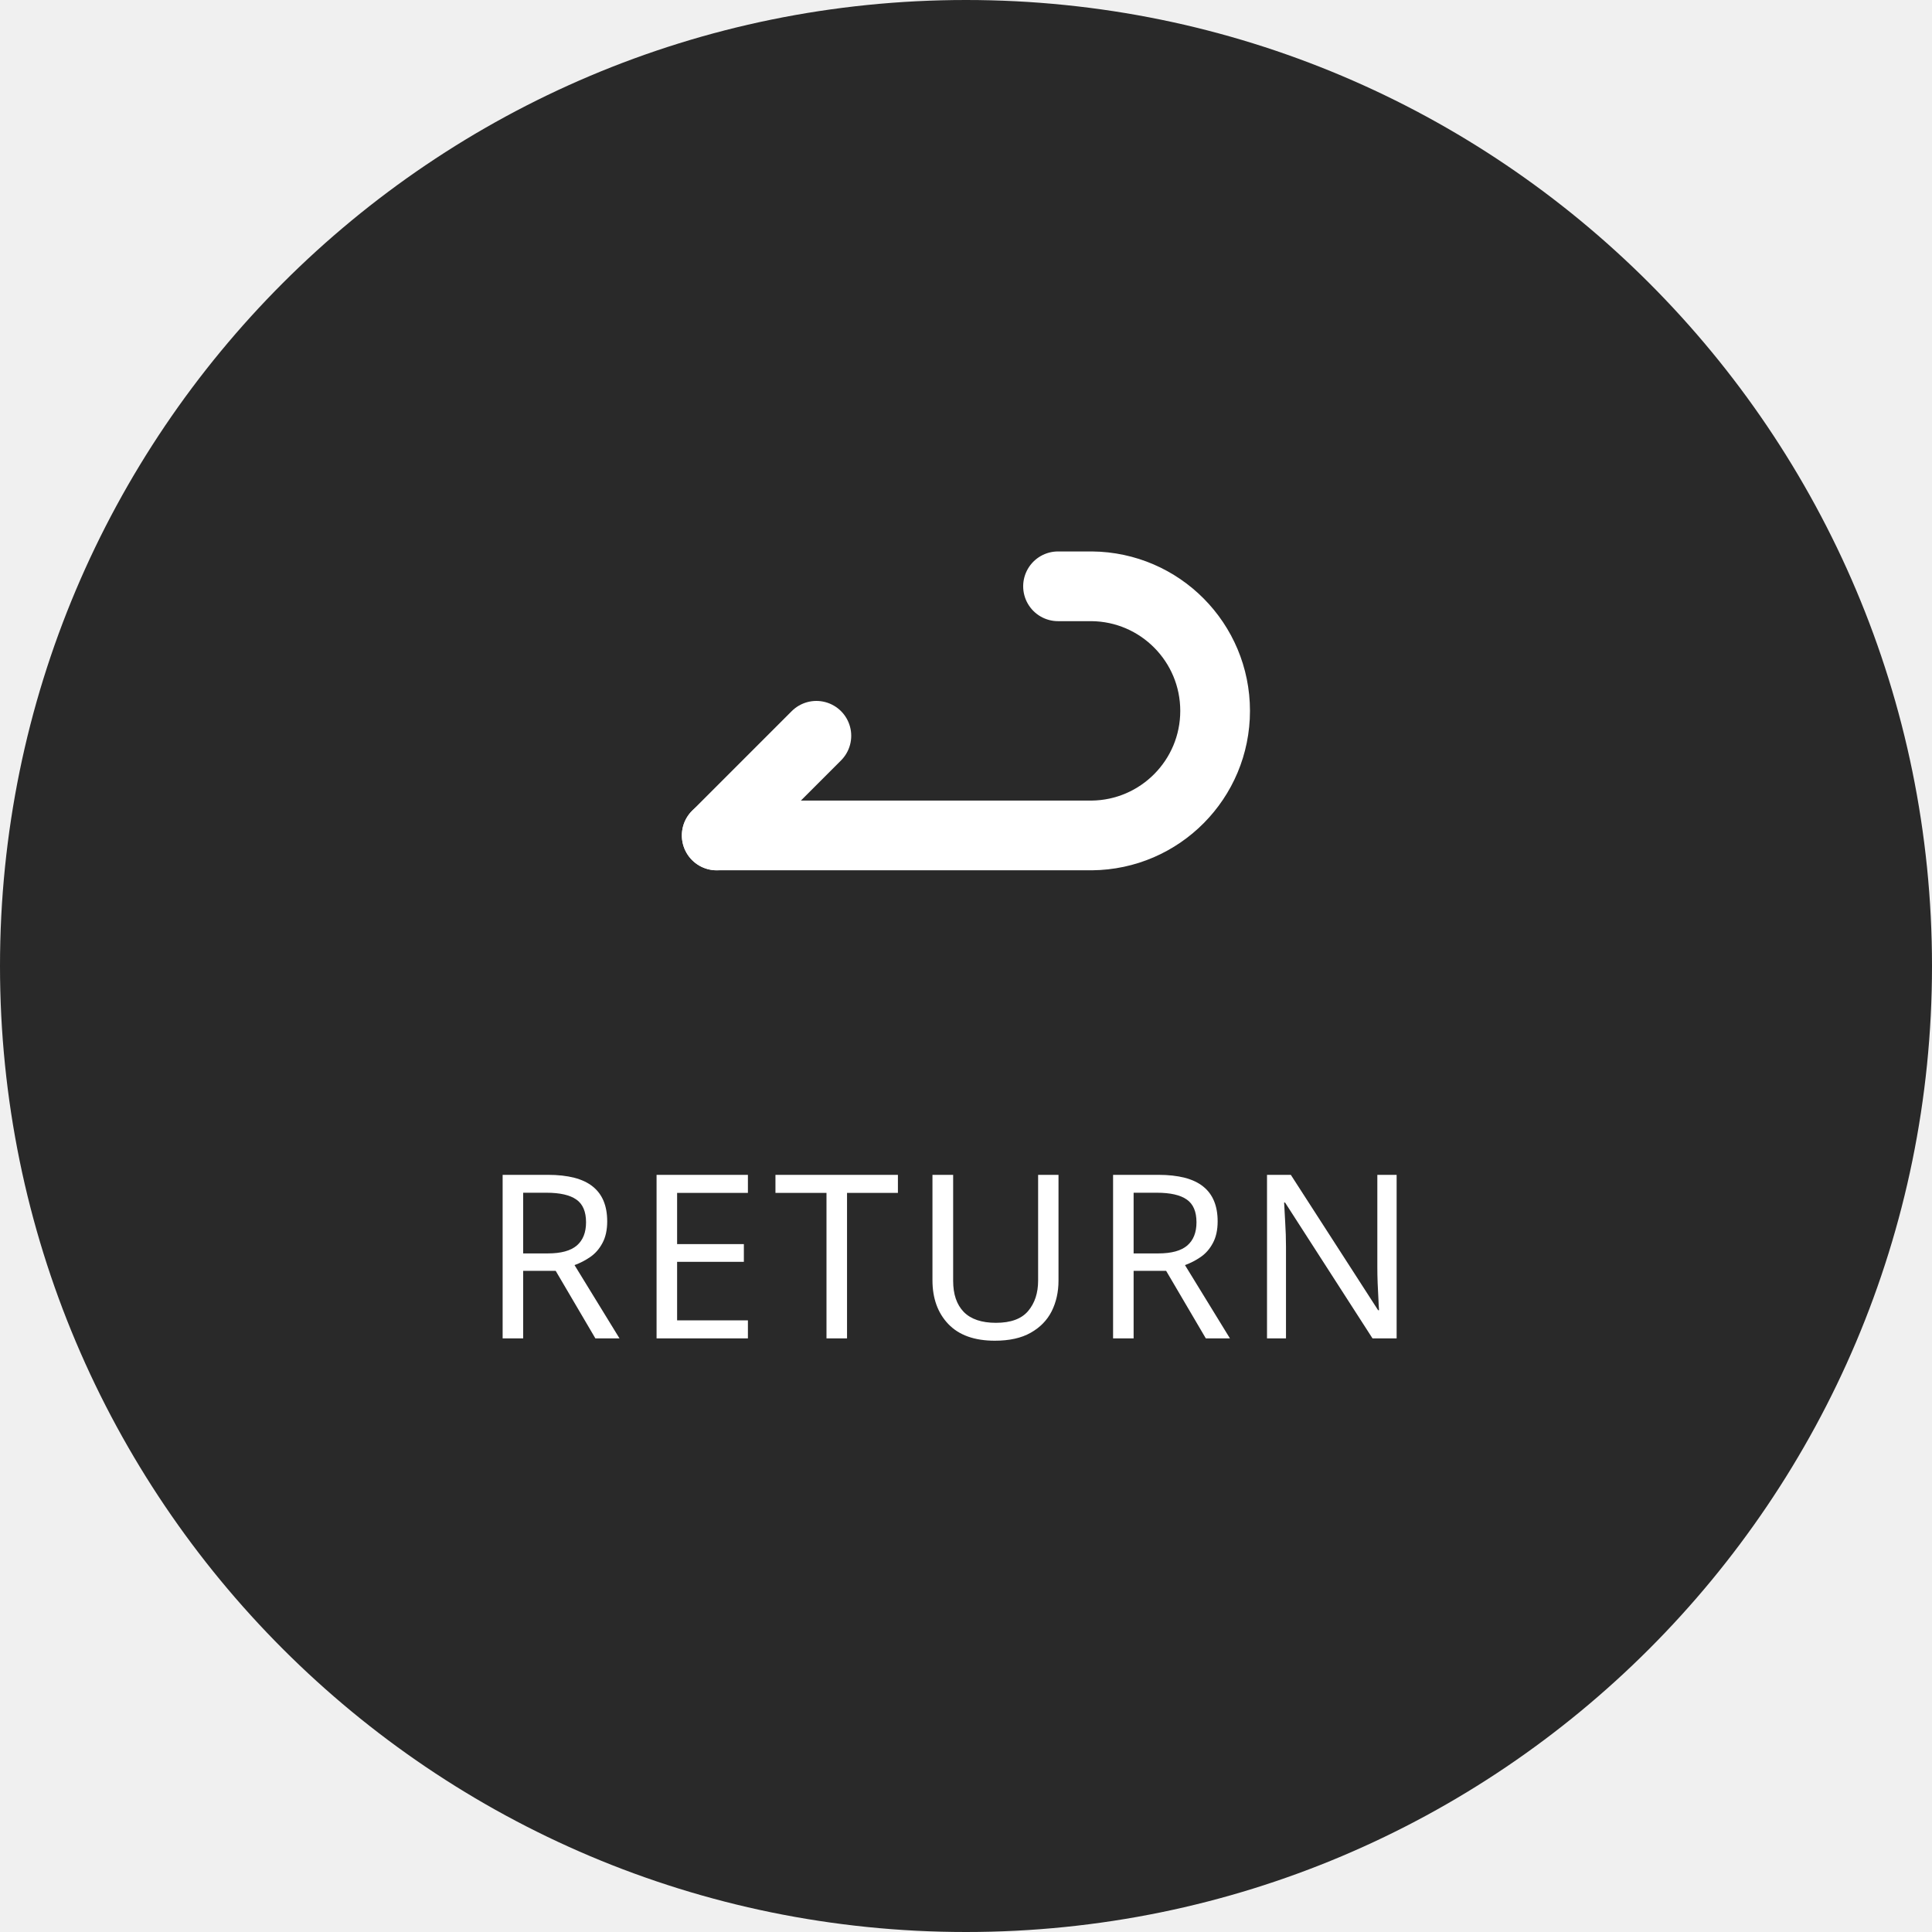
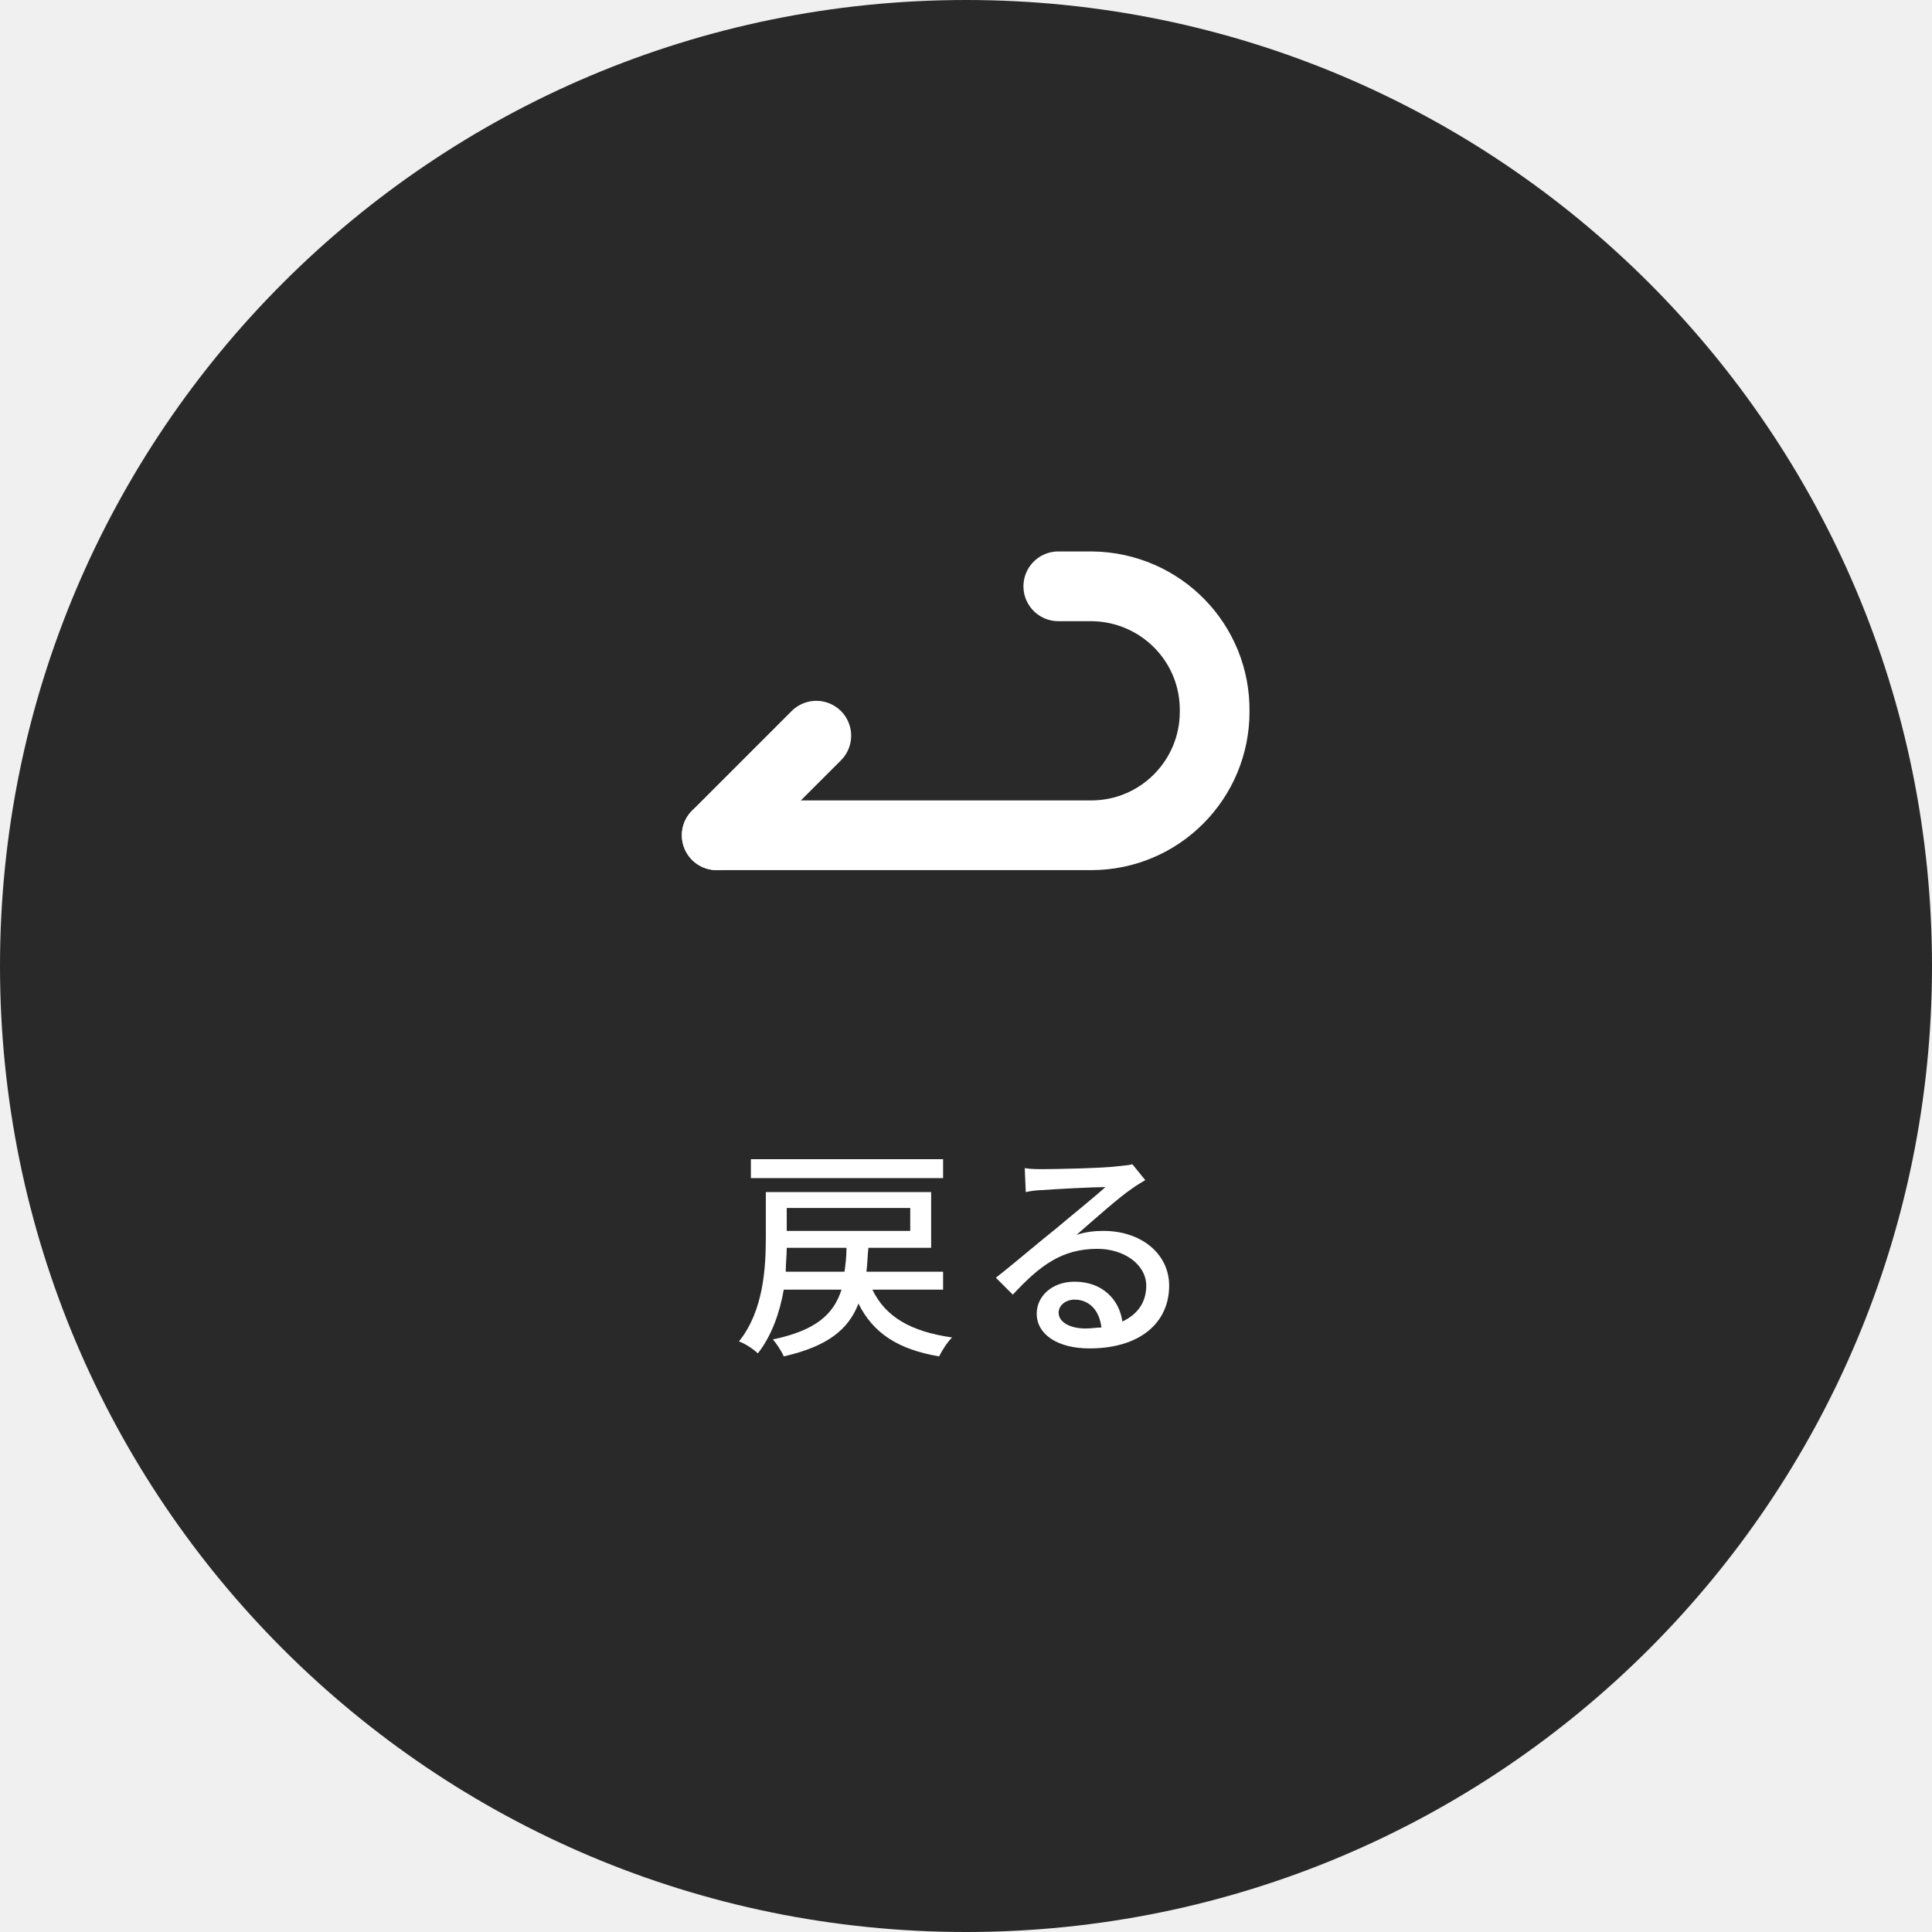
- <svg xmlns="http://www.w3.org/2000/svg" viewBox="0 0 194 194">
-   <defs>
-     <style>
-       .cls-1 {
-         fill: #292929;
-       }
- 
-       .cls-2 {
-         fill: #fff;
-         font-size: 23px;
-         font-family: NotoSansJP-Medium, Noto Sans JP Medium;
-         font-weight: 500;
-         letter-spacing: 0.05em;
-       }
- 
-       .cls-3, .cls-4 {
-         fill: none;
-         stroke: #fff;
-         stroke-linecap: round;
-         stroke-miterlimit: 10;
-         stroke-width: 7px;
-       }
- 
-       .cls-4 {
-         stroke-linejoin: round;
-       }
-     </style>
-   </defs>
-   <g id="グループ化_59" data-name="グループ化 59" transform="translate(-1823 -983)">
-     <circle id="楕円形_26" data-name="楕円形 26" class="cls-1" cx="97" cy="97" r="97" transform="translate(1823 983)" />
-     <text id="RETURN" class="cls-2" transform="translate(1919.964 1117.392)">
-       <tspan x="-48.726" y="0">RETURN</tspan>
-     </text>
+ <svg xmlns="http://www.w3.org/2000/svg" version="1.1" id="レイヤー_1" x="0px" y="0px" viewBox="0 0 194 194" style="enable-background:new 0 0 194 194;" xml:space="preserve">
+   <style type="text/css">
+ 	.st0{fill:#292929;}
+ 	.st1{fill:none;stroke:#FFFFFF;stroke-width:7;stroke-linecap:round;stroke-miterlimit:10;}
+ 	.st2{fill:none;stroke:#FFFFFF;stroke-width:7;stroke-linecap:round;stroke-linejoin:round;stroke-miterlimit:10;}
+ 	.st3{fill:#FFFFFF;}
+ </style>
+   <g id="グループ化_59" transform="translate(-1823 -983)">
+     <circle id="楕円形_26" class="st0" cx="1920" cy="1080" r="97" />
    <g id="back_icon01" transform="translate(1894.968 1041.873)">
-       <path id="パス_119" data-name="パス 119" class="cls-3" d="M44.273,5h3.377a12.509,12.509,0,0,1,0,25.017H10" transform="translate(-10 -5)" />
-       <line id="線_1" data-name="線 1" class="cls-4" x1="10.007" y2="10.007" transform="translate(0 15.01)" />
+       <path id="パス_119" class="st1" d="M34.3,0h3.4C44.6,0.1,50.1,5.7,50,12.6C50,19.4,44.5,25,37.6,25H0" />
+       <line id="線_1" class="st2" x1="10" y1="15" x2="0" y2="25" />
    </g>
  </g>
+   <g>
+     <path class="st3" d="M87.6,129.5c1.3,2.7,3.8,4.2,8,4.8c-0.5,0.5-1,1.3-1.3,1.9c-4.1-0.7-6.6-2.3-8.1-5.3c-1,2.6-3.1,4.3-7.5,5.3   c-0.2-0.5-0.8-1.4-1.1-1.7c4.3-0.9,6.1-2.5,6.9-5h-5.8c-0.4,2.3-1.2,4.6-2.6,6.4c-0.4-0.4-1.3-1-1.9-1.2c2.5-3.1,2.7-7.5,2.7-10.5   v-4.5h16.6v5.6h-6.3c-0.1,0.9-0.1,1.7-0.2,2.4h7.7v1.8H87.6z M94.6,118.3H75.4v-1.9h19.3V118.3z M84.8,127.7   c0.1-0.7,0.2-1.5,0.2-2.4h-6c0,0.8-0.1,1.6-0.1,2.4H84.8z M79,121.3v2.3h12.4v-2.3H79z" />
+     <path class="st3" d="M115,118.5c-0.5,0.3-1,0.6-1.4,0.9c-1.2,0.8-3.9,3.2-5.5,4.6c0.9-0.3,1.8-0.4,2.7-0.4c3.8,0,6.6,2.3,6.6,5.5   c0,3.7-2.9,6.3-8,6.3c-3.2,0-5.3-1.4-5.3-3.5c0-1.7,1.5-3.2,3.8-3.2c2.8,0,4.5,1.8,4.8,4c1.5-0.7,2.4-1.9,2.4-3.6   c0-2.1-2.2-3.7-4.9-3.7c-3.6,0-5.8,1.7-8.5,4.6l-1.7-1.7c1.8-1.4,4.6-3.8,6-4.9c1.3-1.1,3.9-3.2,5-4.2c-1.2,0-5.1,0.2-6.3,0.3   c-0.6,0-1.2,0.1-1.7,0.2l-0.1-2.4c0.6,0.1,1.3,0.1,1.8,0.1c1.2,0,6.3-0.1,7.6-0.3c0.8-0.1,1.2-0.1,1.4-0.2L115,118.5z M110.6,133.3   c-0.2-1.7-1.2-2.8-2.7-2.8c-0.9,0-1.6,0.6-1.6,1.3c0,1,1.2,1.6,2.7,1.6C109.6,133.4,110.1,133.3,110.6,133.3z" />
+   </g>
</svg>
